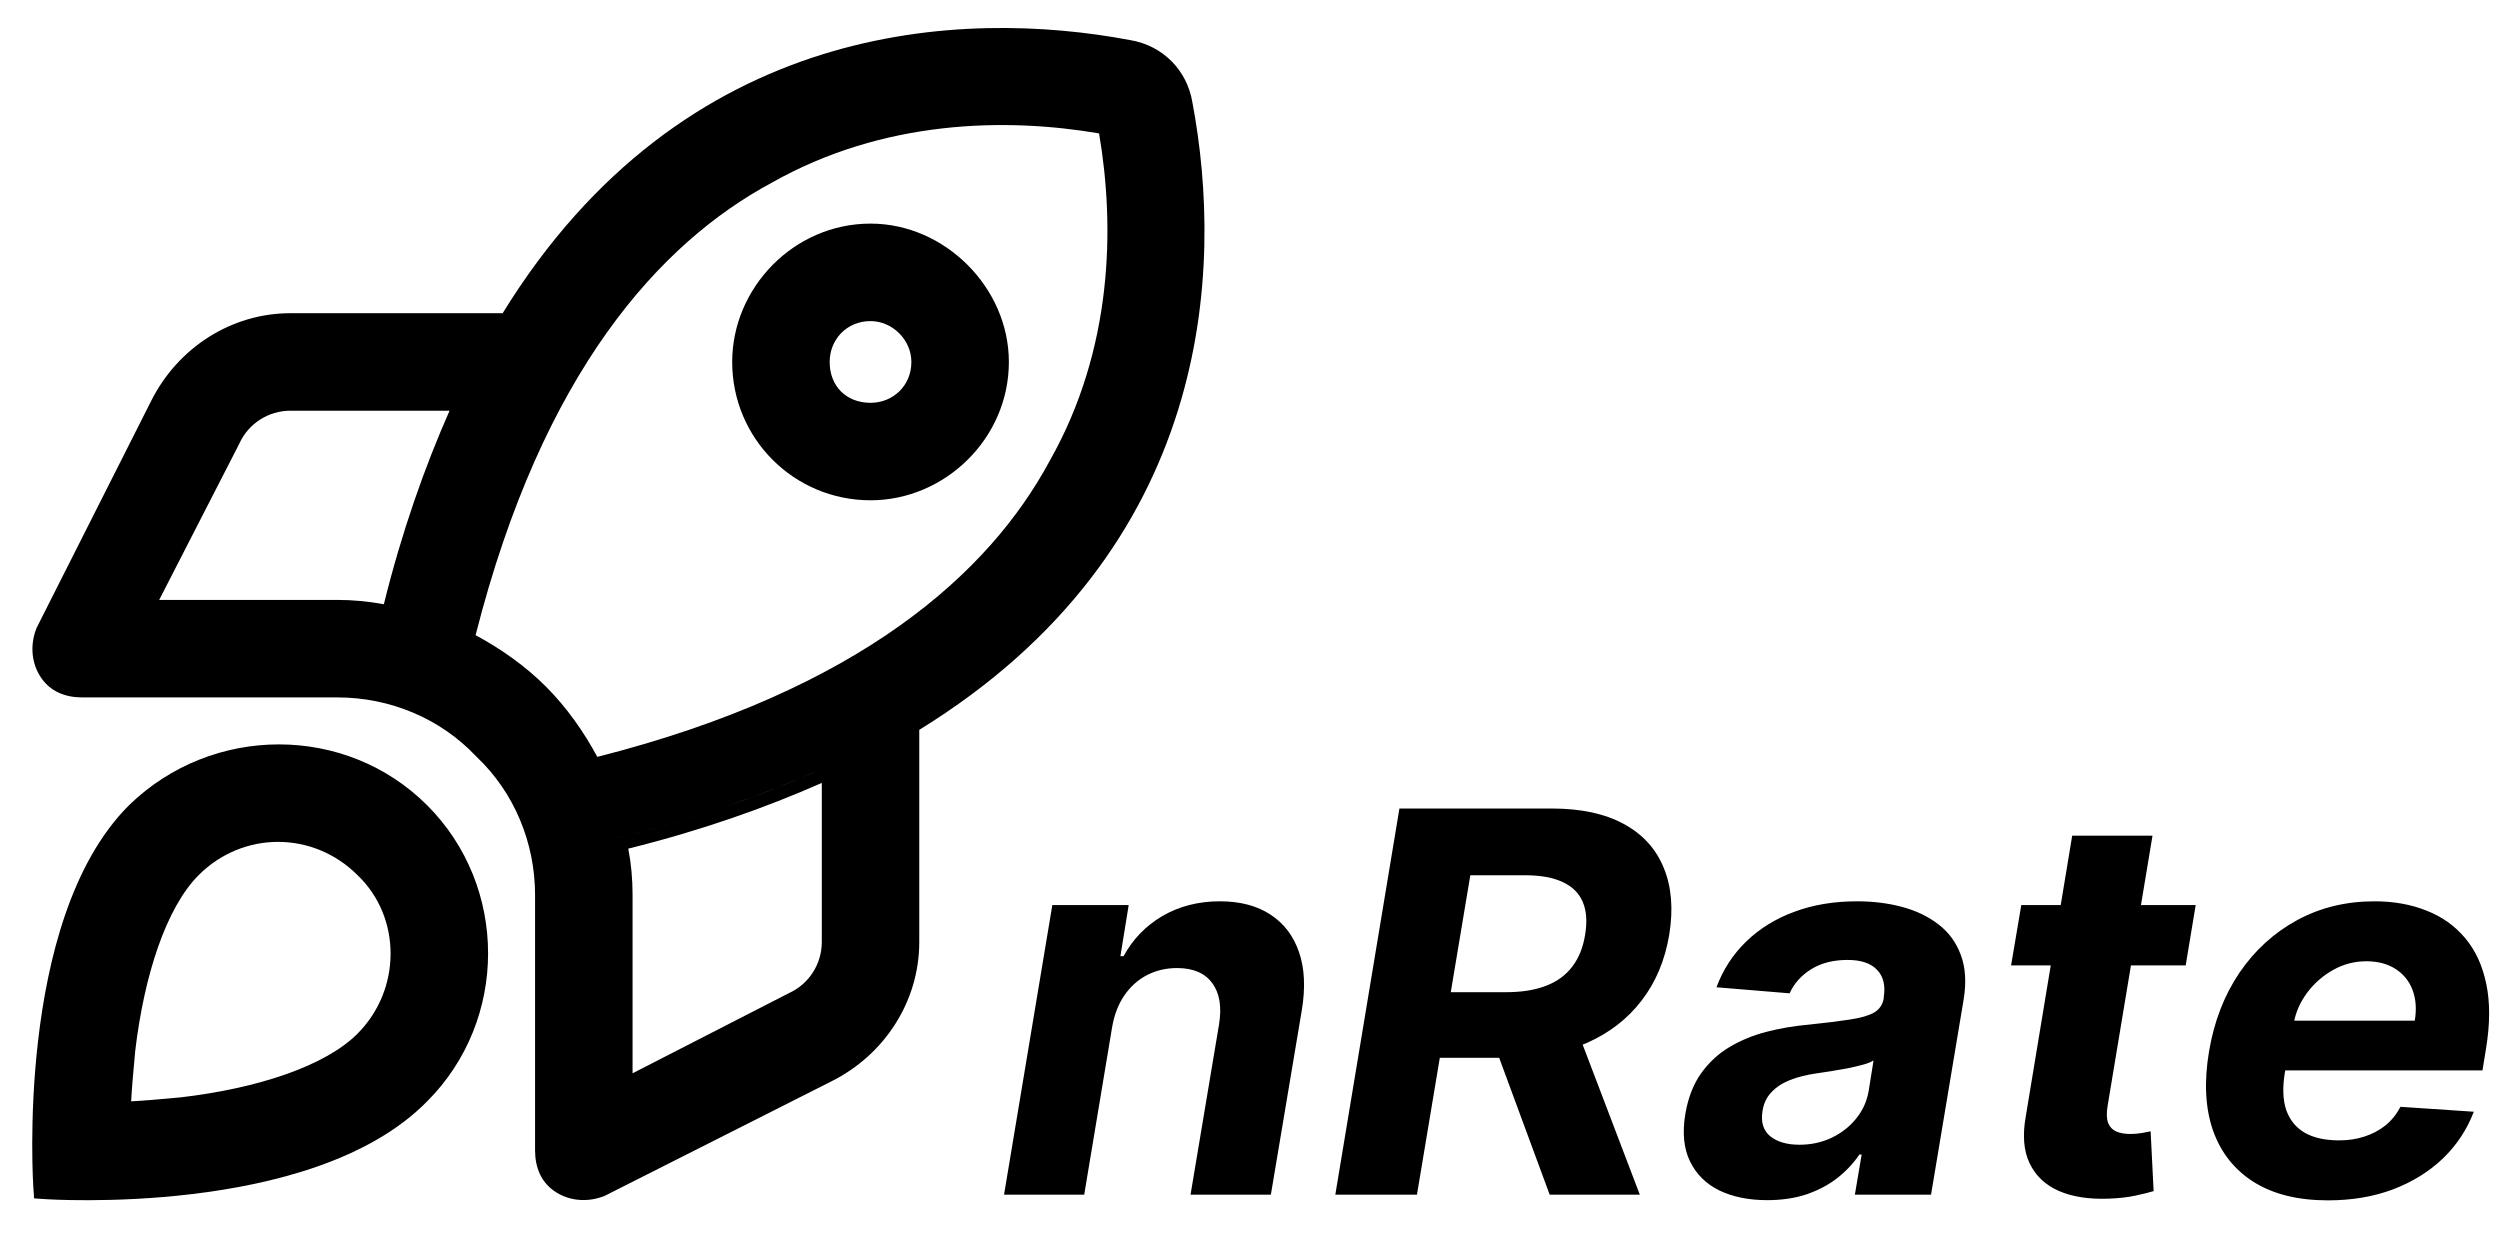
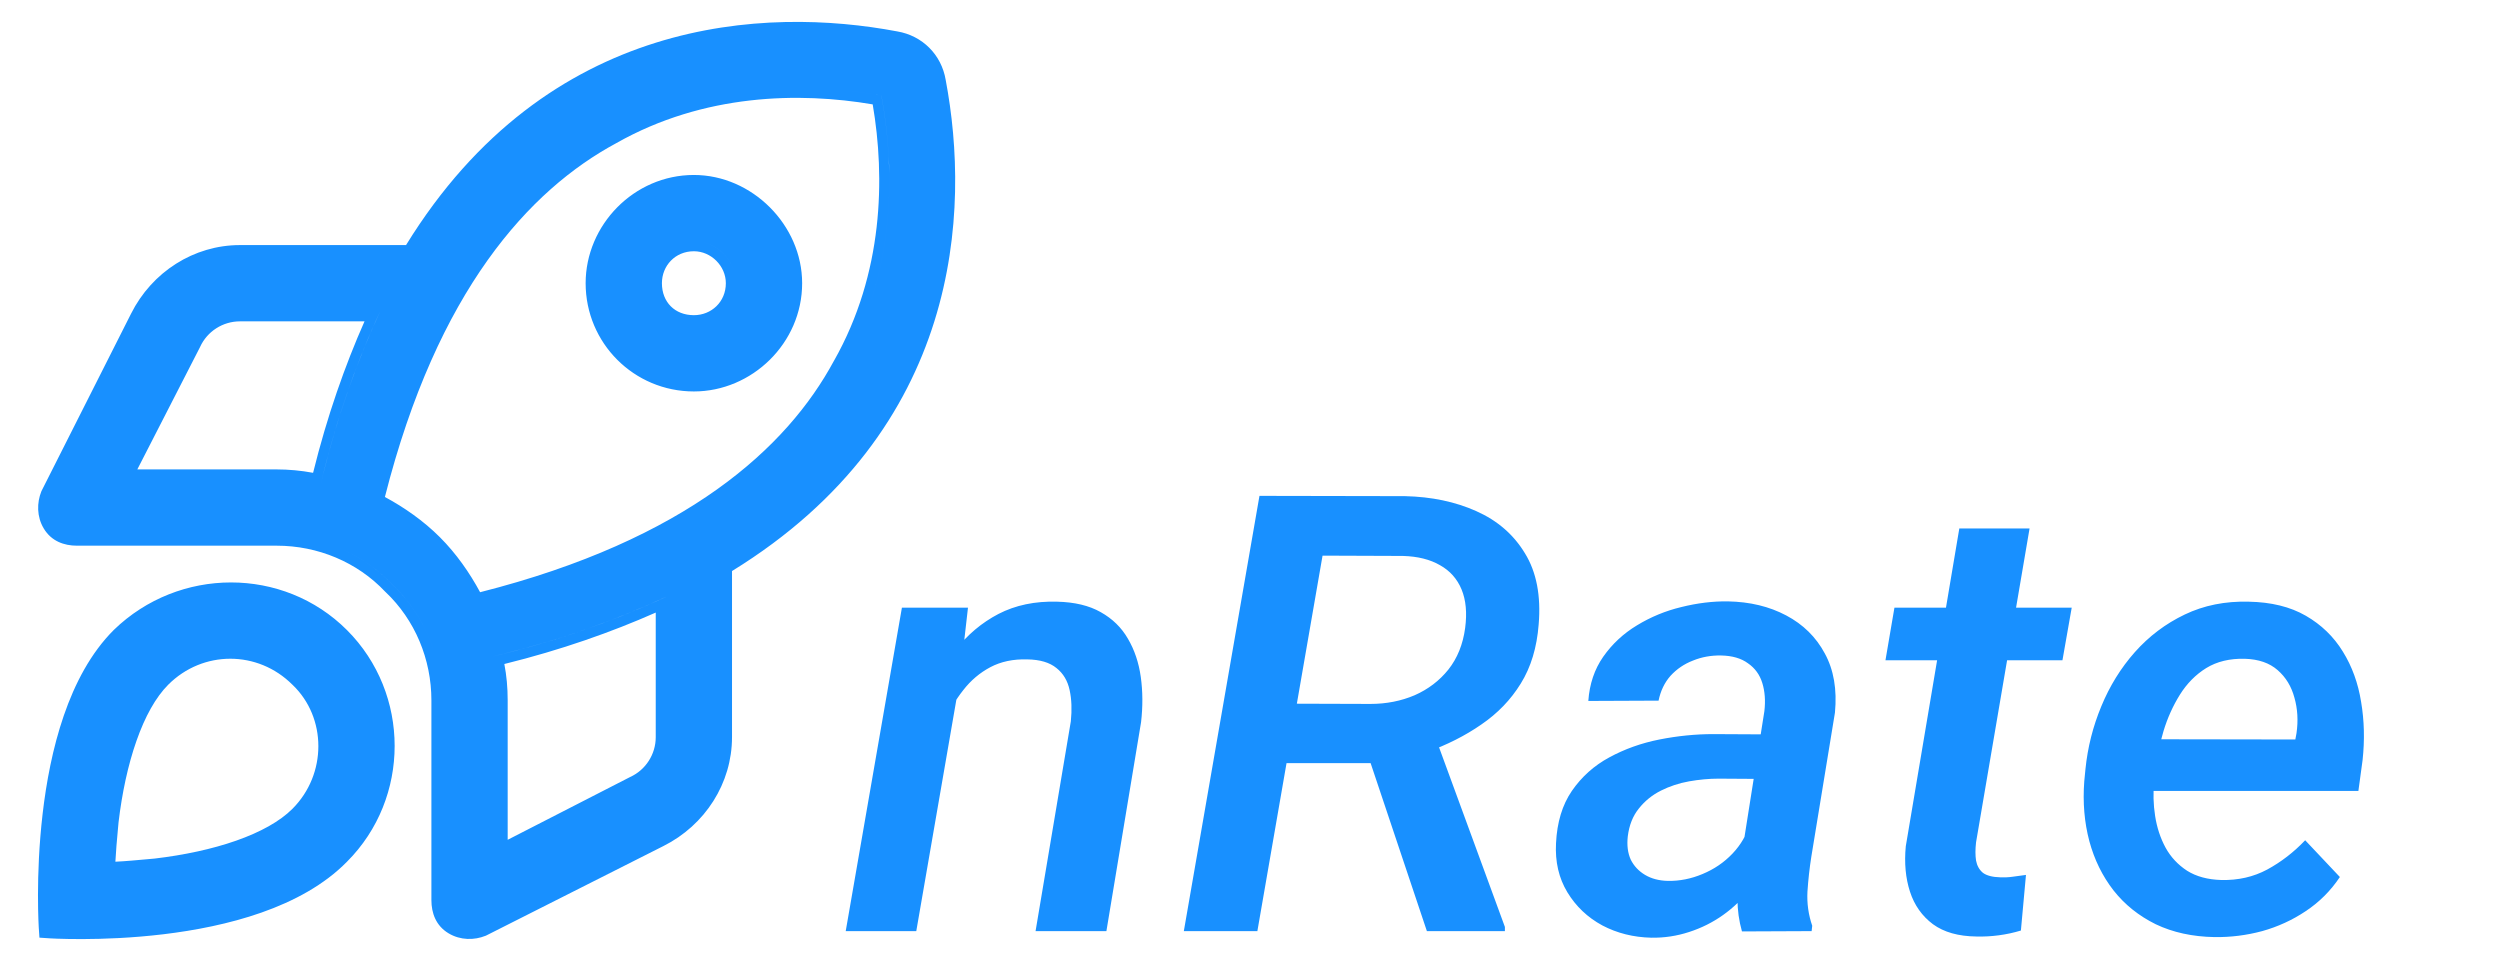
- <svg xmlns="http://www.w3.org/2000/svg" width="113" height="56" viewBox="0 0 113 56" fill="none">
-   <path fill-rule="evenodd" clip-rule="evenodd" d="M27.314 54.059L27.337 54.05L37.584 48.875C40 47.667 41.551 45.243 41.551 42.583V32.989C54.828 24.81 55.324 12.181 53.894 4.615C53.649 3.159 52.549 2.059 51.093 1.814C43.527 0.384 30.898 0.88 22.72 14.157H13.125C10.465 14.157 8.041 15.709 6.832 18.124L1.659 28.371L1.649 28.394C1.39 29.041 1.379 29.844 1.792 30.531C2.232 31.265 2.966 31.523 3.709 31.523H15.251C17.628 31.523 19.903 32.474 21.509 34.175L21.521 34.187L21.533 34.199C23.234 35.805 24.185 38.08 24.185 40.457V51.999C24.185 52.742 24.443 53.476 25.177 53.916C25.864 54.329 26.667 54.318 27.314 54.059ZM24.768 51.999C24.768 51.999 24.768 51.999 24.768 51.999ZM49.678 6.03C50.399 10.257 50.303 15.785 47.446 20.831L47.44 20.842C44.734 25.867 38.928 31.183 26.998 34.211C26.396 33.091 25.623 31.982 24.675 31.033C23.727 30.085 22.617 29.313 21.497 28.71C24.525 16.78 29.841 10.974 34.866 8.268L34.877 8.262C39.923 5.406 45.452 5.309 49.678 6.03ZM37.145 35.388V42.583C37.145 43.571 36.568 44.476 35.664 44.887L28.592 48.513V40.457C28.592 39.712 28.527 39.029 28.398 38.358C31.687 37.544 34.603 36.511 37.145 35.388ZM37.728 34.483C34.893 35.8 31.552 37.014 27.705 37.925C27.895 37.88 28.084 37.835 28.271 37.788C31.624 36.958 34.581 35.898 37.145 34.749C37.341 34.661 37.536 34.572 37.728 34.483ZM7.195 27.116L10.809 20.069L10.821 20.044C11.232 19.14 12.137 18.564 13.125 18.564H20.32C19.197 21.106 18.164 24.022 17.35 27.312C16.651 27.181 15.919 27.116 15.251 27.116H7.195ZM13.125 17.98H21.225C21.225 17.98 21.225 17.98 21.225 17.98H13.125ZM2.089 53.619L1.507 53.658L1.507 53.655L1.507 53.648L1.505 53.62L1.499 53.516C1.494 53.425 1.488 53.292 1.481 53.122C1.469 52.782 1.456 52.292 1.457 51.69C1.459 50.486 1.513 48.827 1.725 47.008C2.145 43.41 3.197 39.03 5.828 36.4L5.834 36.394C9.601 32.734 15.635 32.726 19.309 36.4C22.978 40.069 22.979 46.106 19.311 49.777C16.68 52.459 12.3 53.538 8.702 53.97C6.883 54.189 5.224 54.246 4.019 54.249C3.417 54.251 2.927 54.239 2.587 54.227C2.417 54.22 2.284 54.214 2.193 54.209L2.088 54.203L2.06 54.201L2.05 54.201L2.089 53.619ZM2.05 54.201L1.542 54.166L1.507 53.658C1.507 53.658 1.507 53.658 2.089 53.619C2.05 54.201 2.049 54.201 2.05 54.201ZM8.982 39.553C10.981 37.553 14.155 37.553 16.155 39.553L16.165 39.562C18.146 41.454 18.16 44.721 16.155 46.727C15.432 47.45 14.308 48.071 12.907 48.563C11.515 49.051 9.891 49.397 8.205 49.596L7.882 49.626C7.158 49.692 6.502 49.752 5.928 49.78C5.956 49.206 6.016 48.55 6.083 47.826L6.112 47.503C6.311 45.817 6.657 44.193 7.145 42.801C7.637 41.4 8.258 40.276 8.982 39.553ZM39.348 22.613C42.701 22.613 45.601 19.828 45.601 16.36C45.601 13.001 42.707 10.107 39.348 10.107C35.88 10.107 33.095 13.008 33.095 16.36C33.095 19.821 35.887 22.613 39.348 22.613ZM41.194 16.36C41.194 17.44 40.358 18.207 39.348 18.207C38.252 18.207 37.501 17.456 37.501 16.36C37.501 15.35 38.268 14.514 39.348 14.514C40.342 14.514 41.194 15.366 41.194 16.36Z" fill="black" />
-   <path d="M50.267 46.432L49.006 54H45.383L47.565 40.909H51.017L50.642 43.219H50.787C51.202 42.452 51.787 41.847 52.543 41.403C53.304 40.96 54.17 40.739 55.142 40.739C56.051 40.739 56.81 40.938 57.418 41.335C58.031 41.733 58.463 42.298 58.713 43.031C58.969 43.764 59.011 44.642 58.841 45.665L57.443 54H53.812L55.099 46.312C55.23 45.511 55.128 44.886 54.793 44.438C54.463 43.983 53.932 43.756 53.199 43.756C52.71 43.756 52.261 43.861 51.852 44.071C51.443 44.281 51.099 44.588 50.821 44.992C50.548 45.389 50.364 45.869 50.267 46.432ZM60.356 54L63.254 36.545H70.14C71.458 36.545 72.543 36.778 73.396 37.244C74.254 37.71 74.856 38.372 75.202 39.23C75.555 40.082 75.637 41.088 75.45 42.247C75.256 43.406 74.839 44.401 74.197 45.23C73.56 46.06 72.731 46.699 71.708 47.148C70.691 47.591 69.512 47.812 68.171 47.812H63.56L64.072 44.847H68.077C68.782 44.847 69.384 44.75 69.884 44.557C70.384 44.364 70.779 44.074 71.069 43.688C71.364 43.301 71.558 42.821 71.648 42.247C71.745 41.662 71.711 41.173 71.546 40.781C71.381 40.383 71.083 40.082 70.651 39.878C70.219 39.668 69.651 39.562 68.947 39.562H66.458L64.046 54H60.356ZM71.094 46.057L74.12 54H70.046L67.114 46.057H71.094ZM79.877 54.247C79.048 54.247 78.329 54.102 77.721 53.812C77.119 53.517 76.675 53.08 76.391 52.5C76.107 51.92 76.036 51.202 76.178 50.344C76.303 49.617 76.539 49.008 76.886 48.52C77.238 48.026 77.667 47.628 78.173 47.327C78.678 47.026 79.238 46.795 79.852 46.636C80.471 46.477 81.11 46.369 81.769 46.312C82.531 46.233 83.15 46.156 83.627 46.082C84.11 46.008 84.471 45.903 84.71 45.767C84.948 45.625 85.093 45.415 85.144 45.136V45.085C85.229 44.551 85.13 44.136 84.846 43.841C84.567 43.54 84.121 43.389 83.508 43.389C82.86 43.389 82.309 43.531 81.854 43.815C81.406 44.099 81.085 44.46 80.891 44.898L77.585 44.625C77.88 43.83 78.326 43.142 78.923 42.562C79.525 41.977 80.249 41.528 81.096 41.216C81.942 40.898 82.891 40.739 83.942 40.739C84.67 40.739 85.349 40.824 85.979 40.994C86.616 41.165 87.164 41.429 87.624 41.787C88.09 42.145 88.425 42.605 88.63 43.168C88.84 43.724 88.883 44.392 88.758 45.17L87.283 54H83.84L84.147 52.185H84.045C83.766 52.594 83.425 52.955 83.022 53.267C82.619 53.574 82.156 53.815 81.633 53.992C81.11 54.162 80.525 54.247 79.877 54.247ZM81.335 51.742C81.863 51.742 82.349 51.636 82.792 51.426C83.241 51.21 83.61 50.92 83.9 50.557C84.195 50.193 84.383 49.781 84.462 49.321L84.684 47.932C84.57 48.006 84.406 48.071 84.19 48.128C83.979 48.185 83.749 48.239 83.499 48.29C83.255 48.335 83.008 48.378 82.758 48.418C82.508 48.452 82.283 48.486 82.085 48.52C81.647 48.582 81.255 48.682 80.908 48.818C80.562 48.955 80.281 49.139 80.065 49.372C79.849 49.599 79.715 49.883 79.664 50.224C79.585 50.719 79.701 51.097 80.013 51.358C80.332 51.614 80.772 51.742 81.335 51.742ZM99.245 40.909L98.793 43.636H90.901L91.362 40.909H99.245ZM93.663 37.773H97.293L95.265 49.977C95.208 50.312 95.217 50.574 95.29 50.761C95.364 50.943 95.487 51.071 95.657 51.145C95.833 51.219 96.043 51.256 96.288 51.256C96.458 51.256 96.631 51.242 96.808 51.213C96.984 51.179 97.117 51.153 97.208 51.136L97.344 53.838C97.14 53.901 96.864 53.969 96.518 54.043C96.177 54.117 95.773 54.162 95.308 54.179C94.421 54.213 93.671 54.097 93.058 53.83C92.444 53.557 92.004 53.139 91.737 52.577C91.469 52.014 91.413 51.307 91.566 50.455L93.663 37.773ZM105.219 54.256C103.879 54.256 102.768 53.983 101.887 53.438C101.006 52.886 100.387 52.108 100.029 51.102C99.677 50.091 99.617 48.895 99.85 47.514C100.077 46.168 100.535 44.986 101.222 43.969C101.915 42.952 102.785 42.159 103.83 41.591C104.876 41.023 106.04 40.739 107.325 40.739C108.188 40.739 108.969 40.878 109.668 41.156C110.373 41.429 110.958 41.844 111.424 42.401C111.89 42.952 112.208 43.642 112.379 44.472C112.555 45.301 112.552 46.273 112.37 47.386L112.208 48.383H101.163L101.512 46.133H109.148C109.234 45.611 109.2 45.148 109.046 44.744C108.893 44.341 108.637 44.026 108.279 43.798C107.921 43.565 107.481 43.449 106.958 43.449C106.424 43.449 105.924 43.58 105.458 43.841C104.992 44.102 104.6 44.446 104.282 44.872C103.969 45.293 103.768 45.75 103.677 46.244L103.276 48.477C103.163 49.165 103.185 49.736 103.344 50.19C103.509 50.645 103.793 50.986 104.197 51.213C104.6 51.435 105.112 51.545 105.731 51.545C106.134 51.545 106.512 51.489 106.864 51.375C107.222 51.261 107.54 51.094 107.819 50.872C108.097 50.645 108.325 50.364 108.501 50.028L111.816 50.25C111.509 51.057 111.043 51.761 110.418 52.364C109.793 52.96 109.04 53.426 108.16 53.761C107.285 54.091 106.305 54.256 105.219 54.256Z" fill="black" />
+ <svg xmlns="http://www.w3.org/2000/svg" width="98" height="38" viewBox="0 0 98 38" fill="none">
+   <path fill-rule="evenodd" clip-rule="evenodd" d="M19.034 36.683L19.05 36.677L26.004 33.166C27.643 32.346 28.695 30.701 28.695 28.896V22.385C37.705 16.835 38.041 8.266 37.071 3.132C36.905 2.144 36.158 1.398 35.171 1.231C30.036 0.261 21.467 0.597 15.917 9.607H9.406C7.601 9.607 5.956 10.66 5.136 12.299L1.625 19.252L1.619 19.268C1.444 19.707 1.436 20.251 1.716 20.718C2.015 21.216 2.513 21.391 3.017 21.391H10.849C12.462 21.391 14.005 22.036 15.096 23.191L15.104 23.199L15.112 23.206C16.266 24.297 16.911 25.84 16.911 27.453V35.285C16.911 35.789 17.086 36.288 17.584 36.586C18.051 36.866 18.596 36.859 19.034 36.683ZM25.826 32.812C26.204 32.623 26.548 32.387 26.85 32.113C26.548 32.387 26.204 32.623 25.826 32.812L25.826 32.812ZM28.3 22.163C28.862 21.824 29.391 21.473 29.887 21.111C29.391 21.473 28.862 21.824 28.3 22.163V22.163ZM17.831 7.581C17.242 8.308 16.676 9.113 16.139 10.002H16.139C16.676 9.113 17.242 8.308 17.831 7.581ZM6.432 11.203C6.054 11.561 5.733 11.99 5.49 12.476L1.987 19.415C1.849 19.758 1.849 20.171 2.055 20.514C2.261 20.858 2.605 20.995 3.017 20.995H10.849C12.567 20.995 14.216 21.682 15.383 22.919C16.62 24.087 17.307 25.735 17.307 27.453V35.285C17.307 35.697 17.445 36.041 17.788 36.247C18.132 36.453 18.544 36.453 18.887 36.316L18.887 36.316C18.544 36.453 18.132 36.453 17.788 36.247C17.445 36.041 17.307 35.697 17.307 35.285V27.453C17.307 25.735 16.62 24.087 15.384 22.919C14.216 21.682 12.567 20.995 10.849 20.995H3.017C2.605 20.995 2.261 20.858 2.055 20.514C1.849 20.171 1.849 19.758 1.987 19.415L5.49 12.476C5.733 11.99 6.054 11.561 6.432 11.203ZM34.21 4.092C34.7 6.96 34.634 10.712 32.696 14.136L32.691 14.143C30.855 17.553 26.916 21.16 18.82 23.215C18.411 22.455 17.887 21.702 17.244 21.059C16.6 20.415 15.847 19.891 15.088 19.482C17.142 11.386 20.749 7.447 24.159 5.611L24.166 5.607C27.591 3.668 31.342 3.603 34.21 4.092ZM31.153 17.008C31.941 16.126 32.559 15.224 33.04 14.331C35.101 10.69 35.101 6.705 34.552 3.751C31.597 3.201 27.613 3.201 23.971 5.262C23.525 5.503 23.076 5.777 22.629 6.09C23.076 5.777 23.525 5.503 23.971 5.262C27.613 3.201 31.597 3.201 34.551 3.751C35.101 6.705 35.101 10.69 33.04 14.331C32.559 15.224 31.941 16.126 31.153 17.008ZM25.705 28.896C25.705 29.566 25.314 30.18 24.701 30.459L19.901 32.92V27.453C19.901 26.948 19.858 26.484 19.77 26.029C22.002 25.477 23.98 24.776 25.705 24.013V28.896ZM25.588 30.277C25.913 29.899 26.101 29.411 26.101 28.896V23.399C24.177 24.293 21.91 25.117 19.3 25.735C19.3 25.735 19.3 25.735 19.3 25.735C19.429 25.705 19.557 25.674 19.684 25.642C21.959 25.079 23.966 24.36 25.705 23.58C25.839 23.52 25.971 23.46 26.101 23.4V28.896C26.101 29.411 25.913 29.899 25.588 30.277ZM5.383 18.401L7.835 13.618L7.843 13.601C8.122 12.988 8.736 12.597 9.406 12.597H14.289C13.526 14.322 12.825 16.301 12.273 18.534C11.799 18.445 11.302 18.401 10.849 18.401H5.383ZM7.945 12.787C8.333 12.417 8.854 12.201 9.406 12.201H14.903C14.842 12.332 14.782 12.463 14.722 12.597C13.942 14.336 13.223 16.343 12.66 18.618C12.628 18.745 12.597 18.873 12.567 19.003C12.567 19.003 12.567 19.003 12.567 19.003C13.185 16.392 14.01 14.125 14.903 12.201H9.406C8.854 12.201 8.333 12.417 7.945 12.787ZM4.735 24.98C1.368 28.346 1.918 36.384 1.918 36.384L1.523 36.411L1.523 36.409L1.522 36.404L1.521 36.385L1.517 36.314C1.514 36.253 1.51 36.163 1.505 36.047C1.497 35.816 1.488 35.484 1.489 35.075C1.49 34.258 1.527 33.133 1.671 31.899C1.955 29.457 2.67 26.485 4.455 24.7L4.459 24.696C7.015 22.213 11.11 22.207 13.602 24.7C16.092 27.19 16.093 31.287 13.604 33.777C11.819 35.598 8.847 36.329 6.405 36.623C5.171 36.771 4.045 36.81 3.227 36.812C2.819 36.813 2.486 36.805 2.255 36.797C2.14 36.793 2.05 36.788 1.988 36.785L1.917 36.781L1.898 36.78L1.891 36.779L1.546 36.756L1.523 36.411C1.523 36.411 1.523 36.411 1.918 36.384C1.918 36.384 8.072 36.805 11.866 34.609C8.072 36.805 1.918 36.384 1.918 36.384C1.918 36.384 1.368 28.346 4.735 24.98C4.735 24.98 4.735 24.98 4.735 24.98ZM6.595 26.84C7.952 25.483 10.105 25.483 11.462 26.84L11.469 26.846C12.813 28.13 12.823 30.347 11.462 31.707C10.972 32.198 10.209 32.62 9.258 32.954C8.314 33.285 7.212 33.52 6.068 33.655L5.849 33.675C5.357 33.72 4.912 33.761 4.523 33.779C4.542 33.39 4.582 32.945 4.627 32.454L4.647 32.235C4.782 31.09 5.017 29.988 5.349 29.044C5.682 28.093 6.104 27.331 6.595 26.84ZM11.742 31.987C13.254 30.476 13.254 28.003 11.742 26.56C10.373 25.19 8.269 25.062 6.762 26.175C8.269 25.062 10.373 25.19 11.742 26.56C13.254 28.003 13.254 30.476 11.742 31.987C11.742 31.987 11.742 31.987 11.742 31.987ZM27.2 15.345C29.475 15.345 31.444 13.455 31.444 11.102C31.444 8.822 29.48 6.859 27.2 6.859C24.847 6.859 22.957 8.827 22.957 11.102C22.957 13.45 24.852 15.345 27.2 15.345ZM28.453 11.102C28.453 11.834 27.886 12.355 27.2 12.355C26.457 12.355 25.947 11.845 25.947 11.102C25.947 10.416 26.468 9.849 27.2 9.849C27.875 9.849 28.453 10.427 28.453 11.102ZM29.783 13.932C29.091 14.564 28.177 14.949 27.2 14.949C25.071 14.949 23.353 13.232 23.353 11.102C23.353 10.017 23.829 9.008 24.59 8.296C23.829 9.008 23.353 10.017 23.353 11.102C23.353 13.232 25.071 14.949 27.2 14.949C28.177 14.949 29.091 14.564 29.783 13.932ZM28.342 12.304C28.653 12.011 28.849 11.592 28.849 11.102C28.849 10.209 28.093 9.453 27.2 9.453C26.748 9.453 26.356 9.62 26.068 9.891C26.356 9.62 26.748 9.453 27.2 9.453C28.094 9.453 28.849 10.209 28.849 11.102C28.849 11.592 28.653 12.011 28.342 12.304Z" fill="#1890FF" />
+   <path d="M37.617 26.691L35.918 36.5H33.152L35.355 23.82H37.945L37.617 26.691ZM36.645 29.691L35.801 29.703C35.895 28.945 36.078 28.199 36.352 27.465C36.633 26.723 37.004 26.059 37.465 25.473C37.926 24.879 38.484 24.41 39.141 24.066C39.805 23.723 40.57 23.562 41.438 23.586C42.125 23.602 42.695 23.738 43.148 23.996C43.609 24.254 43.965 24.602 44.215 25.039C44.473 25.477 44.641 25.977 44.719 26.539C44.797 27.102 44.801 27.691 44.73 28.309L43.371 36.5H40.594L41.977 28.273C42.023 27.82 42.008 27.414 41.93 27.055C41.852 26.688 41.68 26.398 41.414 26.188C41.148 25.969 40.766 25.855 40.266 25.848C39.719 25.832 39.238 25.934 38.824 26.152C38.41 26.371 38.055 26.672 37.758 27.055C37.461 27.43 37.219 27.848 37.031 28.309C36.852 28.77 36.723 29.23 36.645 29.691ZM49.371 19.438L55.078 19.449C56.117 19.473 57.047 19.668 57.867 20.035C58.695 20.402 59.332 20.953 59.777 21.688C60.23 22.422 60.41 23.352 60.316 24.477C60.246 25.383 60.012 26.156 59.613 26.797C59.223 27.43 58.707 27.965 58.066 28.402C57.434 28.84 56.715 29.203 55.91 29.492L54.961 29.914H49.535L49.922 27.582L53.719 27.594C54.344 27.594 54.922 27.48 55.453 27.254C55.984 27.02 56.426 26.684 56.777 26.246C57.129 25.801 57.348 25.258 57.434 24.617C57.512 24.023 57.465 23.52 57.293 23.105C57.121 22.691 56.84 22.375 56.449 22.156C56.059 21.93 55.574 21.809 54.996 21.793L51.844 21.781L49.289 36.5H46.406L49.371 19.438ZM55.934 36.5L53.367 28.836L56.238 28.824L58.992 36.336V36.5H55.934ZM68.203 33.957L69.164 27.875C69.211 27.469 69.184 27.102 69.082 26.773C68.981 26.445 68.793 26.188 68.519 26C68.254 25.805 67.902 25.703 67.465 25.695C67.074 25.688 66.707 25.754 66.363 25.895C66.019 26.027 65.727 26.227 65.484 26.492C65.25 26.758 65.094 27.082 65.016 27.465L62.262 27.477C62.309 26.812 62.504 26.234 62.848 25.742C63.199 25.242 63.641 24.832 64.172 24.512C64.711 24.184 65.289 23.945 65.906 23.797C66.531 23.641 67.141 23.566 67.734 23.574C68.594 23.59 69.356 23.773 70.019 24.125C70.684 24.477 71.188 24.973 71.531 25.613C71.883 26.254 72.016 27.027 71.93 27.934L71.004 33.582C70.934 34.027 70.883 34.484 70.852 34.953C70.828 35.414 70.891 35.859 71.039 36.289L71.016 36.5L68.285 36.512C68.168 36.098 68.109 35.676 68.109 35.246C68.109 34.809 68.141 34.379 68.203 33.957ZM69.481 28.789L69.199 30.535L67.371 30.523C66.996 30.523 66.609 30.559 66.211 30.629C65.82 30.699 65.453 30.82 65.109 30.992C64.766 31.164 64.477 31.398 64.242 31.695C64.008 31.984 63.863 32.348 63.809 32.785C63.77 33.137 63.809 33.441 63.926 33.699C64.051 33.949 64.238 34.148 64.488 34.297C64.738 34.445 65.035 34.523 65.379 34.531C65.84 34.539 66.293 34.449 66.738 34.262C67.191 34.074 67.582 33.809 67.91 33.465C68.246 33.113 68.477 32.711 68.602 32.258L69.34 33.523C69.168 34 68.926 34.438 68.613 34.836C68.309 35.234 67.953 35.578 67.547 35.867C67.141 36.156 66.695 36.379 66.211 36.535C65.734 36.691 65.242 36.766 64.734 36.758C64.031 36.742 63.391 36.582 62.812 36.277C62.234 35.965 61.777 35.531 61.441 34.977C61.105 34.422 60.957 33.781 60.996 33.055C61.035 32.234 61.242 31.551 61.617 31.004C62 30.449 62.488 30.012 63.082 29.691C63.684 29.363 64.34 29.129 65.051 28.988C65.762 28.848 66.465 28.777 67.16 28.777L69.481 28.789ZM81.211 23.82L80.848 25.883H73.91L74.262 23.82H81.211ZM76.805 20.715H79.559L77.461 33.02C77.43 33.293 77.43 33.531 77.461 33.734C77.5 33.938 77.59 34.098 77.731 34.215C77.879 34.324 78.106 34.383 78.41 34.391C78.574 34.398 78.738 34.391 78.902 34.367C79.074 34.344 79.246 34.32 79.418 34.297L79.219 36.477C78.938 36.562 78.648 36.625 78.352 36.664C78.062 36.703 77.769 36.719 77.473 36.711C76.769 36.703 76.203 36.543 75.773 36.23C75.344 35.91 75.043 35.484 74.871 34.953C74.699 34.422 74.644 33.828 74.707 33.172L76.805 20.715ZM86.812 36.734C85.945 36.719 85.176 36.551 84.504 36.23C83.84 35.902 83.289 35.461 82.852 34.906C82.414 34.344 82.098 33.699 81.902 32.973C81.707 32.238 81.641 31.457 81.703 30.629L81.75 30.148C81.836 29.297 82.043 28.477 82.371 27.688C82.699 26.891 83.137 26.184 83.684 25.566C84.238 24.941 84.891 24.449 85.641 24.09C86.391 23.73 87.227 23.562 88.148 23.586C89.031 23.602 89.777 23.785 90.387 24.137C90.996 24.488 91.481 24.957 91.84 25.543C92.199 26.121 92.438 26.777 92.555 27.512C92.68 28.246 92.699 29.008 92.613 29.797L92.449 31.004H82.934L83.262 28.977L89.977 28.988L90.023 28.742C90.094 28.25 90.066 27.785 89.941 27.348C89.824 26.91 89.606 26.551 89.285 26.27C88.965 25.988 88.535 25.84 87.996 25.824C87.41 25.809 86.906 25.93 86.484 26.188C86.07 26.445 85.727 26.793 85.453 27.23C85.18 27.668 84.965 28.145 84.809 28.66C84.66 29.168 84.555 29.664 84.492 30.148L84.445 30.617C84.398 31.078 84.41 31.535 84.481 31.988C84.551 32.441 84.688 32.855 84.891 33.23C85.094 33.598 85.375 33.898 85.734 34.133C86.094 34.359 86.539 34.48 87.07 34.496C87.734 34.512 88.336 34.375 88.875 34.086C89.422 33.789 89.918 33.406 90.363 32.938L91.723 34.379C91.363 34.918 90.918 35.363 90.387 35.715C89.863 36.066 89.293 36.328 88.676 36.5C88.066 36.664 87.445 36.742 86.812 36.734Z" fill="#1890FF" />
</svg>
